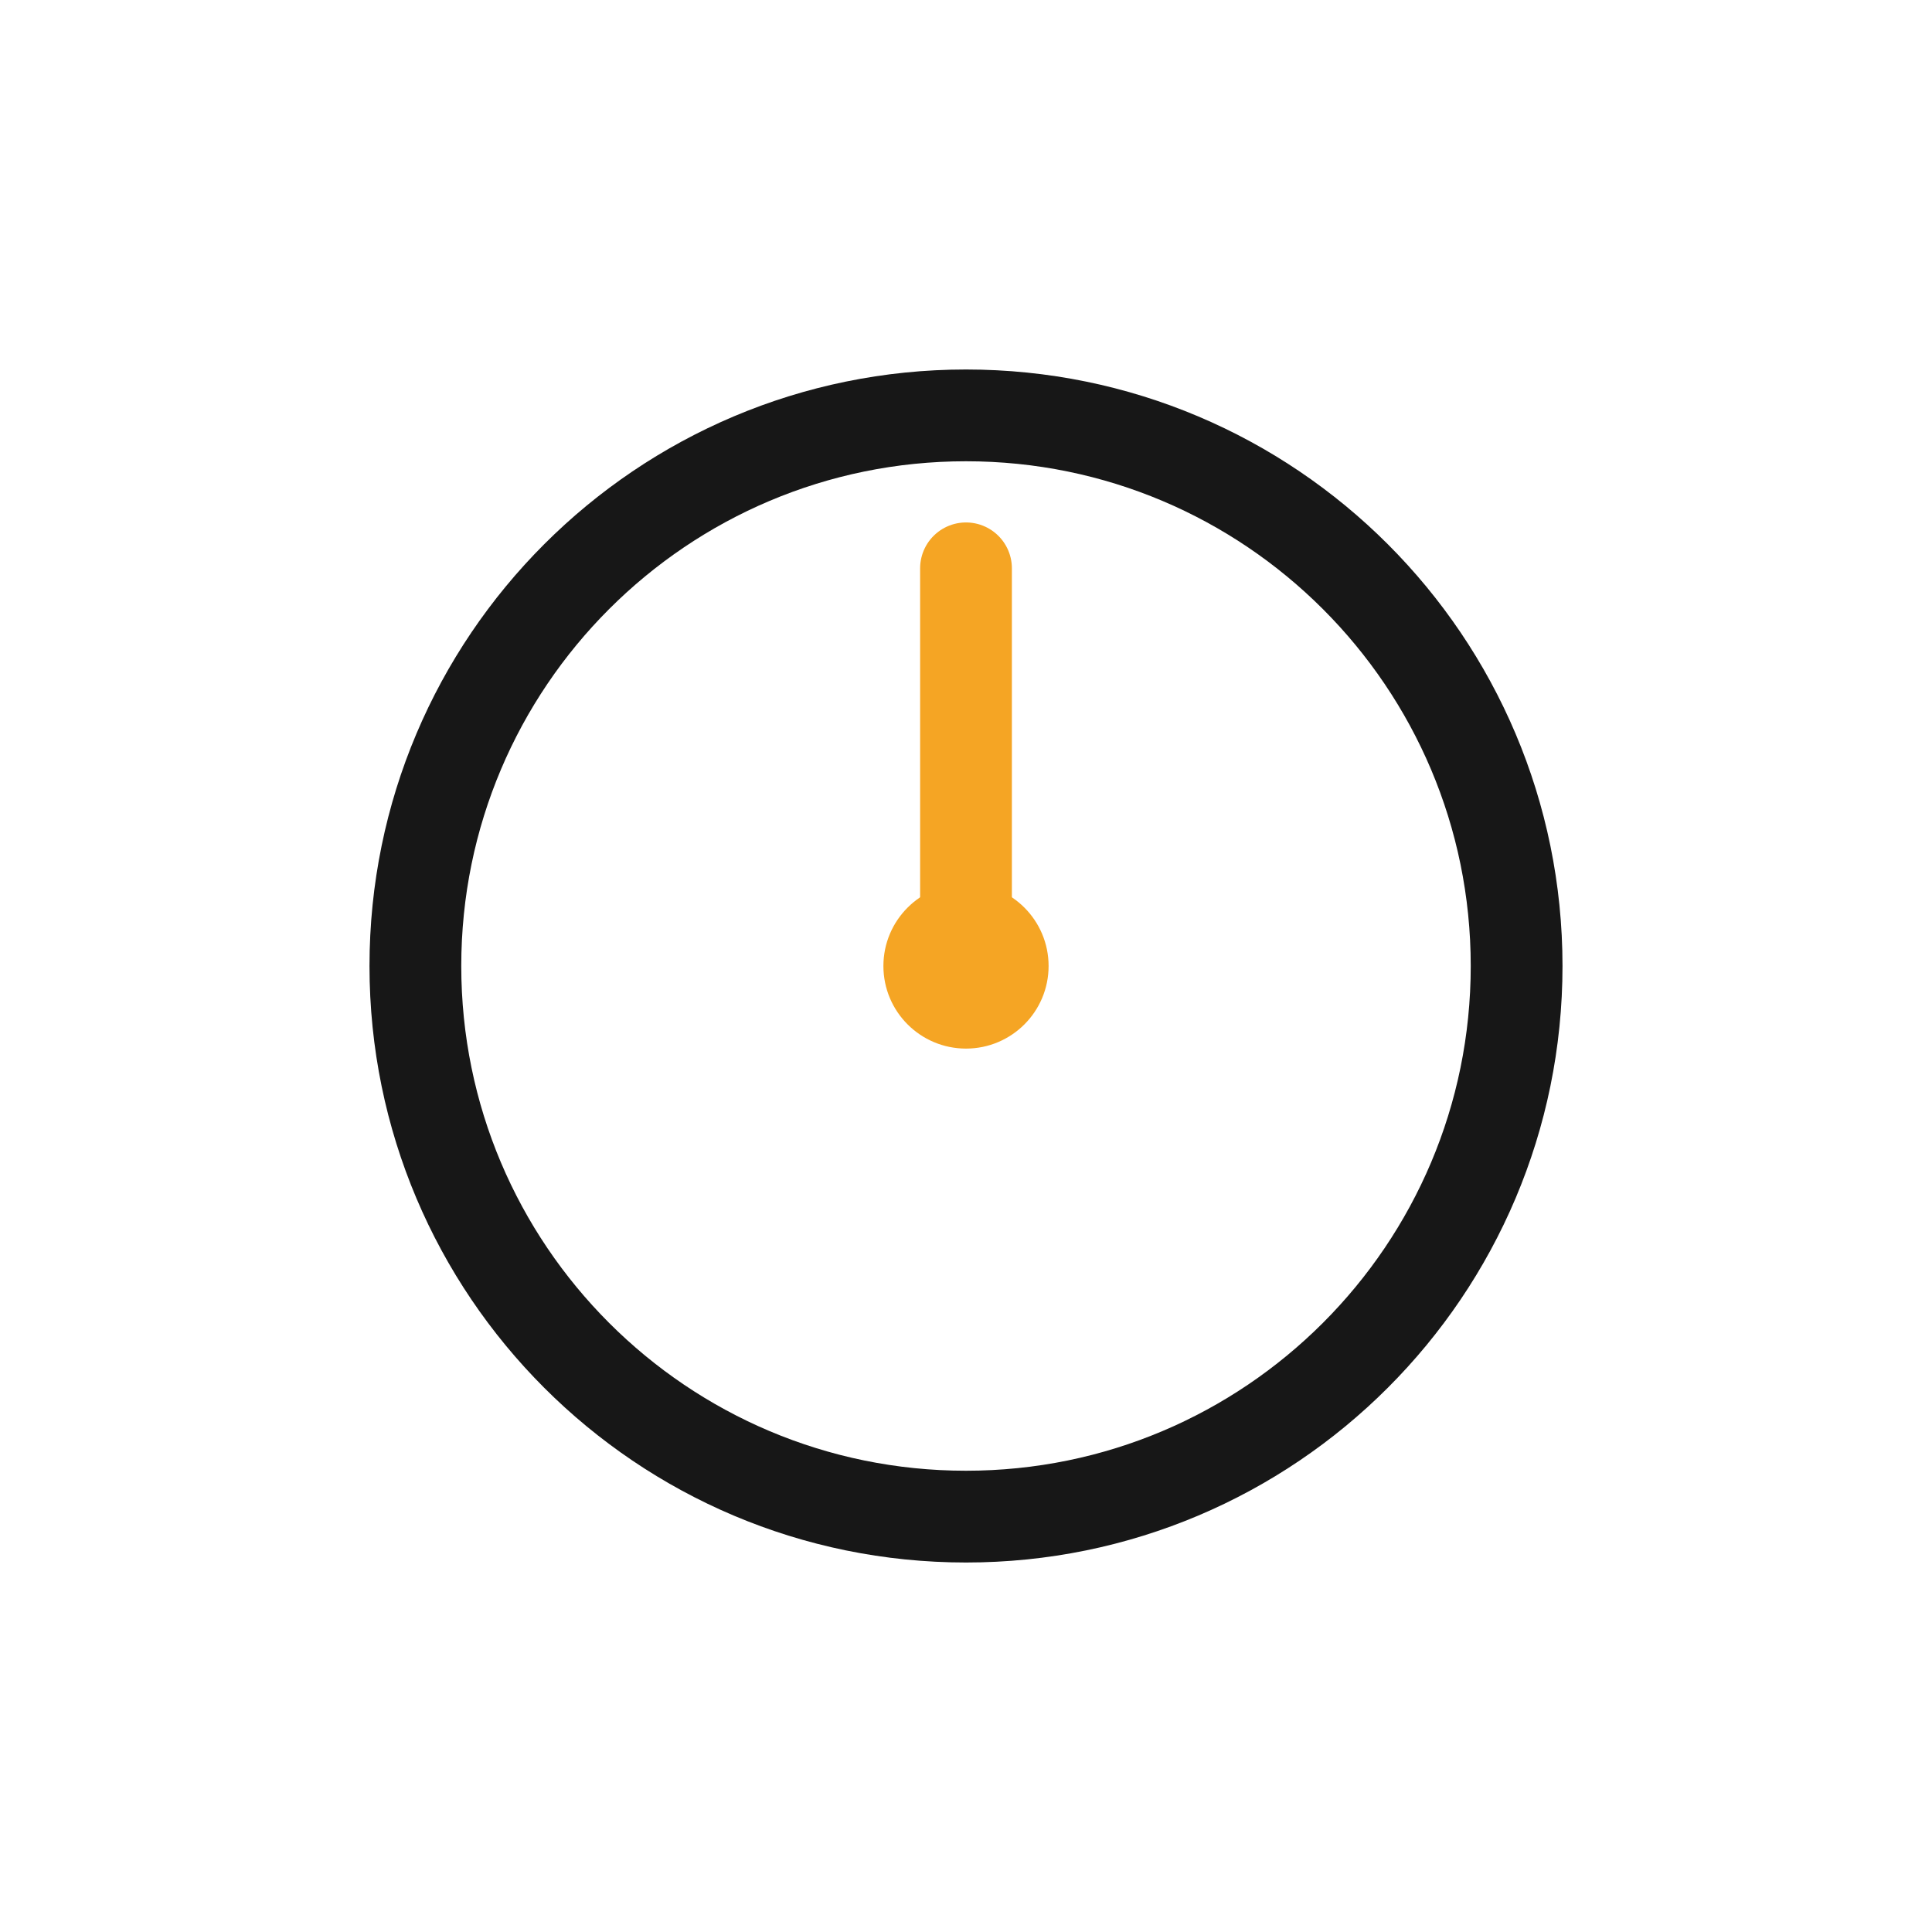
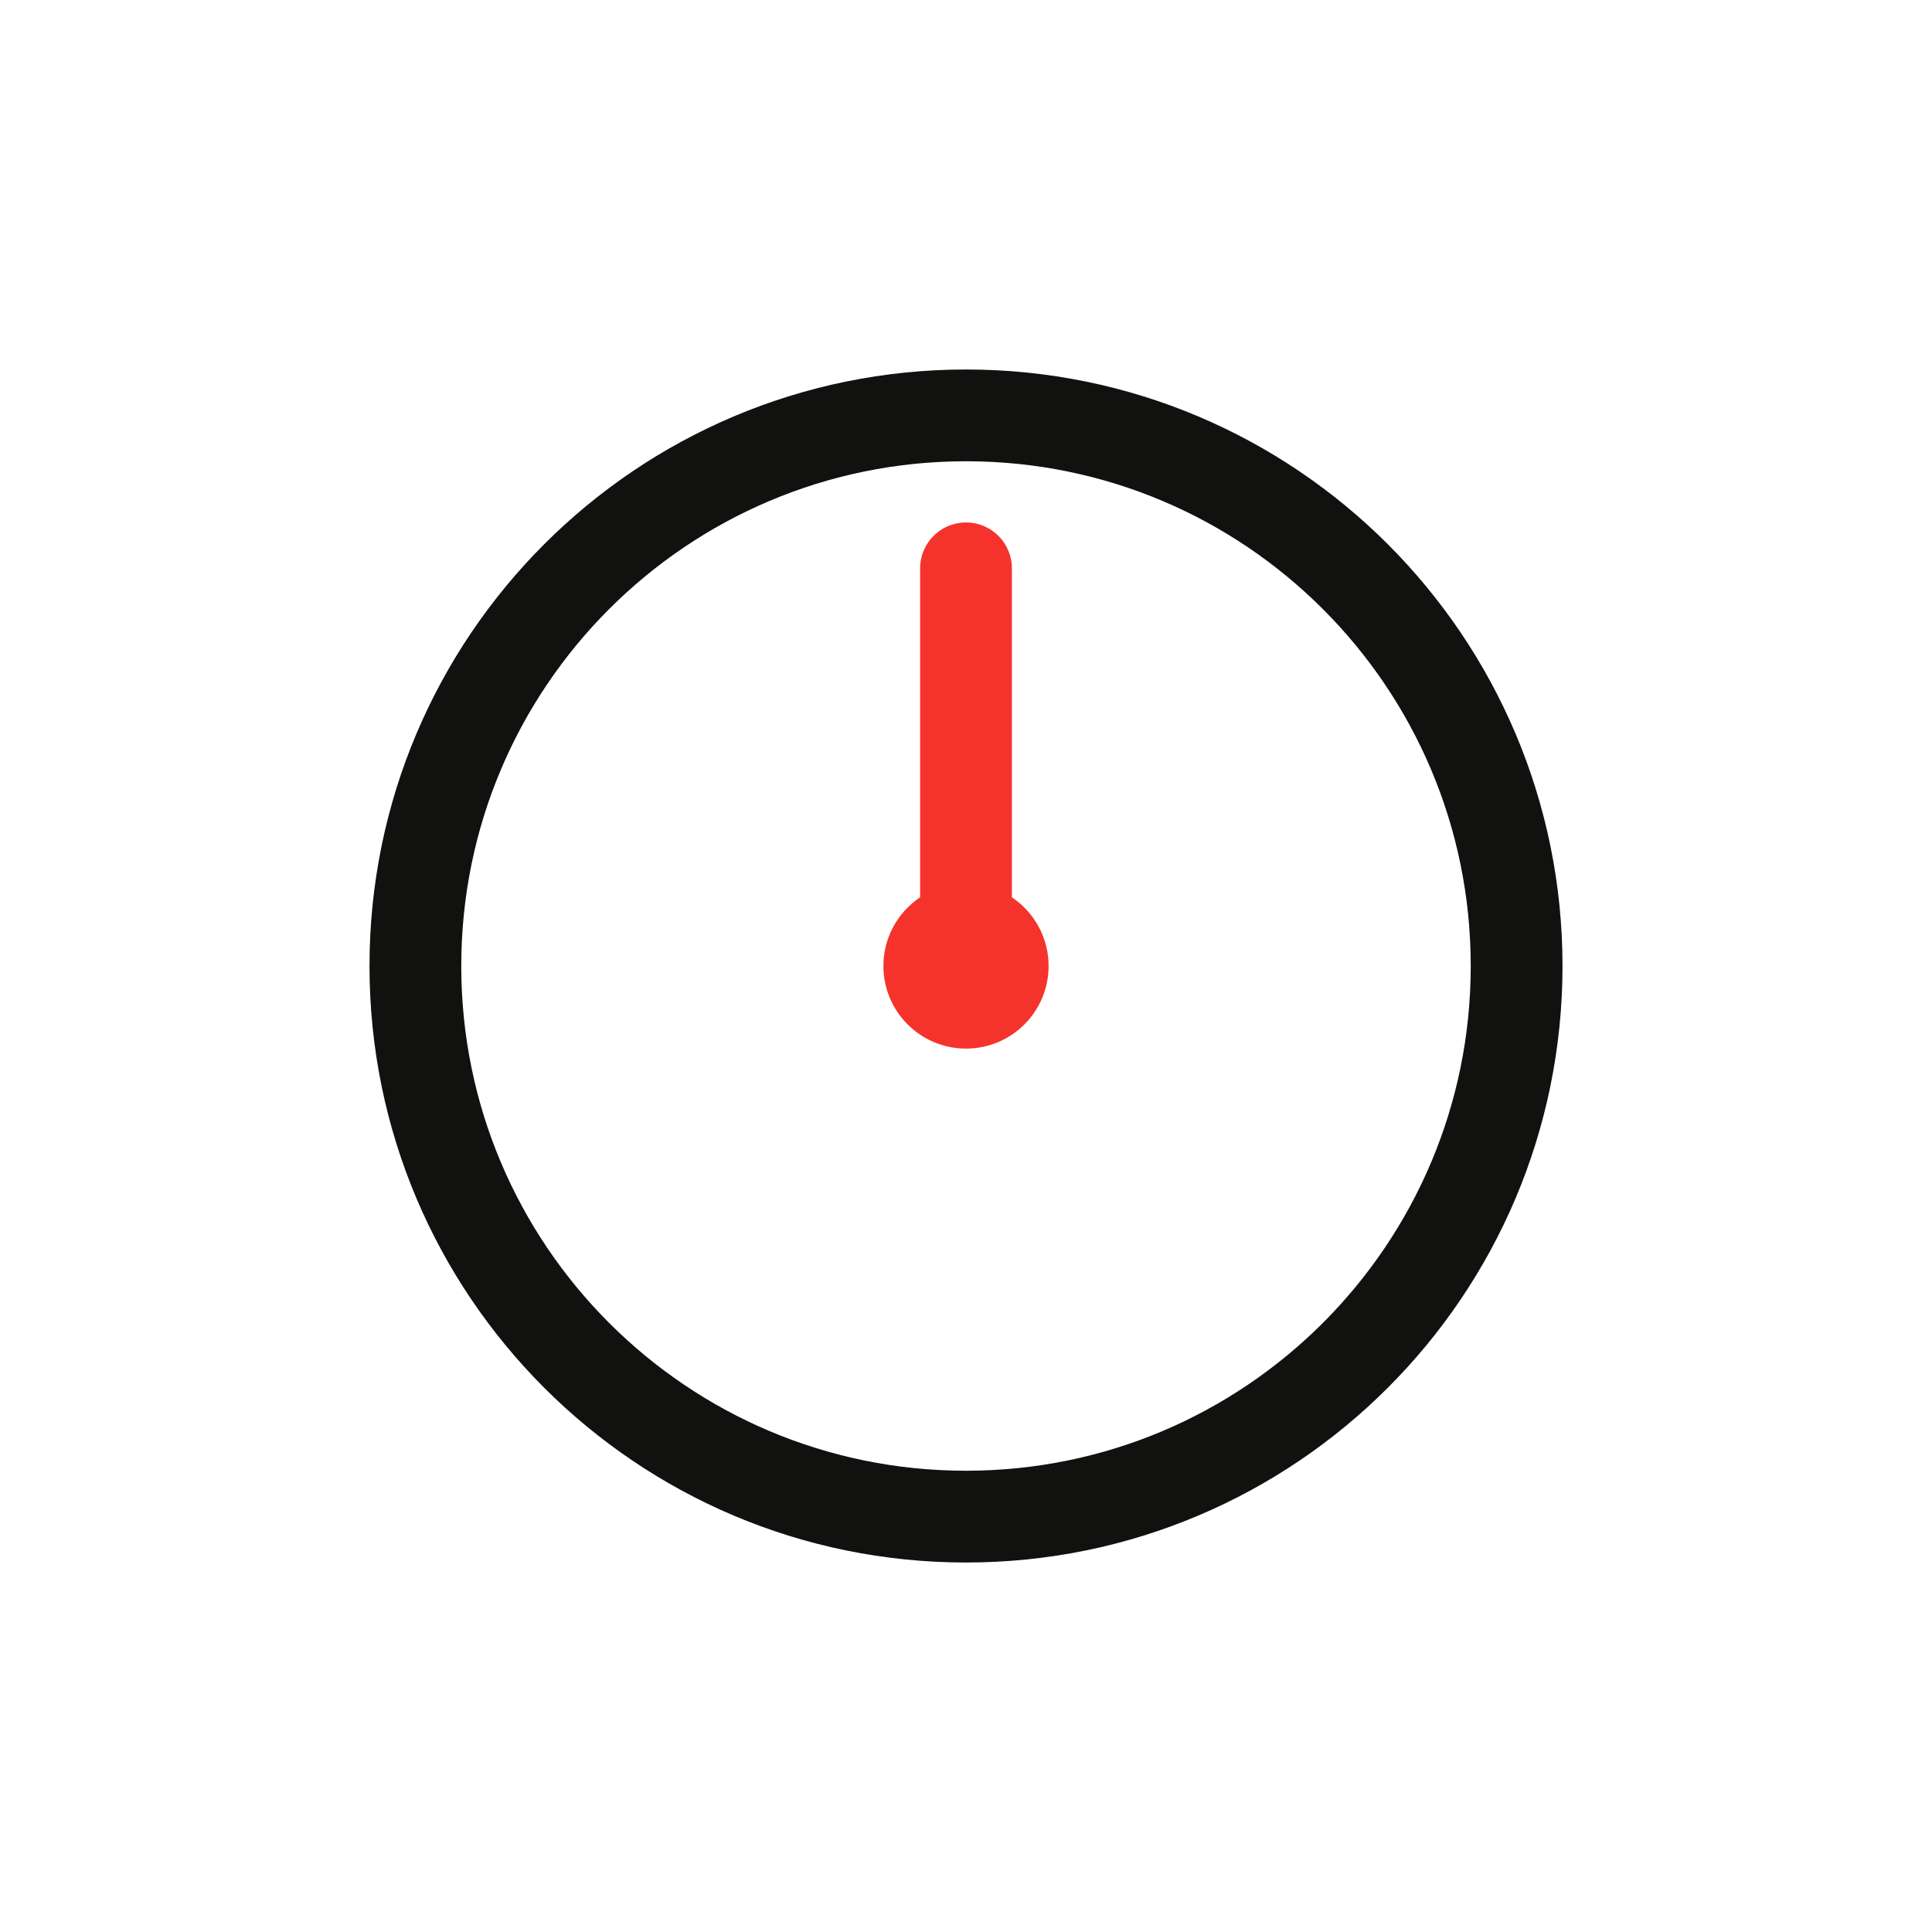
<svg xmlns="http://www.w3.org/2000/svg" width="1024" height="1024" viewBox="0 0 1024 1024">
-   <path d="M220.16,512 a291.84,291.84 0 1,0 583.68,0 a291.84,291.84 0 1,0 -583.68,0" fill="none" stroke="#171717" stroke-width="48.64" />
-   <path d="M512,512 L512,301.227" fill="none" stroke="#F5A524" stroke-width="48.64" stroke-linecap="round" />
-   <path d="M468.224,512 a43.776,43.776 0 1,0 87.552,0 a43.776,43.776 0 1,0 -87.552,0" fill="#F5A524" />
+   <path d="M220.16,512 a291.84,291.84 0 1,0 583.68,0 a291.84,291.84 0 1,0 -583.68,0" fill="none" stroke="#111110" stroke-width="48.64" />
+   <path d="M512,512 L512,301.227" fill="none" stroke="#F5332C" stroke-width="48.64" stroke-linecap="round" />
+   <path d="M468.224,512 a43.776,43.776 0 1,0 87.552,0 a43.776,43.776 0 1,0 -87.552,0" fill="#F5332C" />
</svg>
